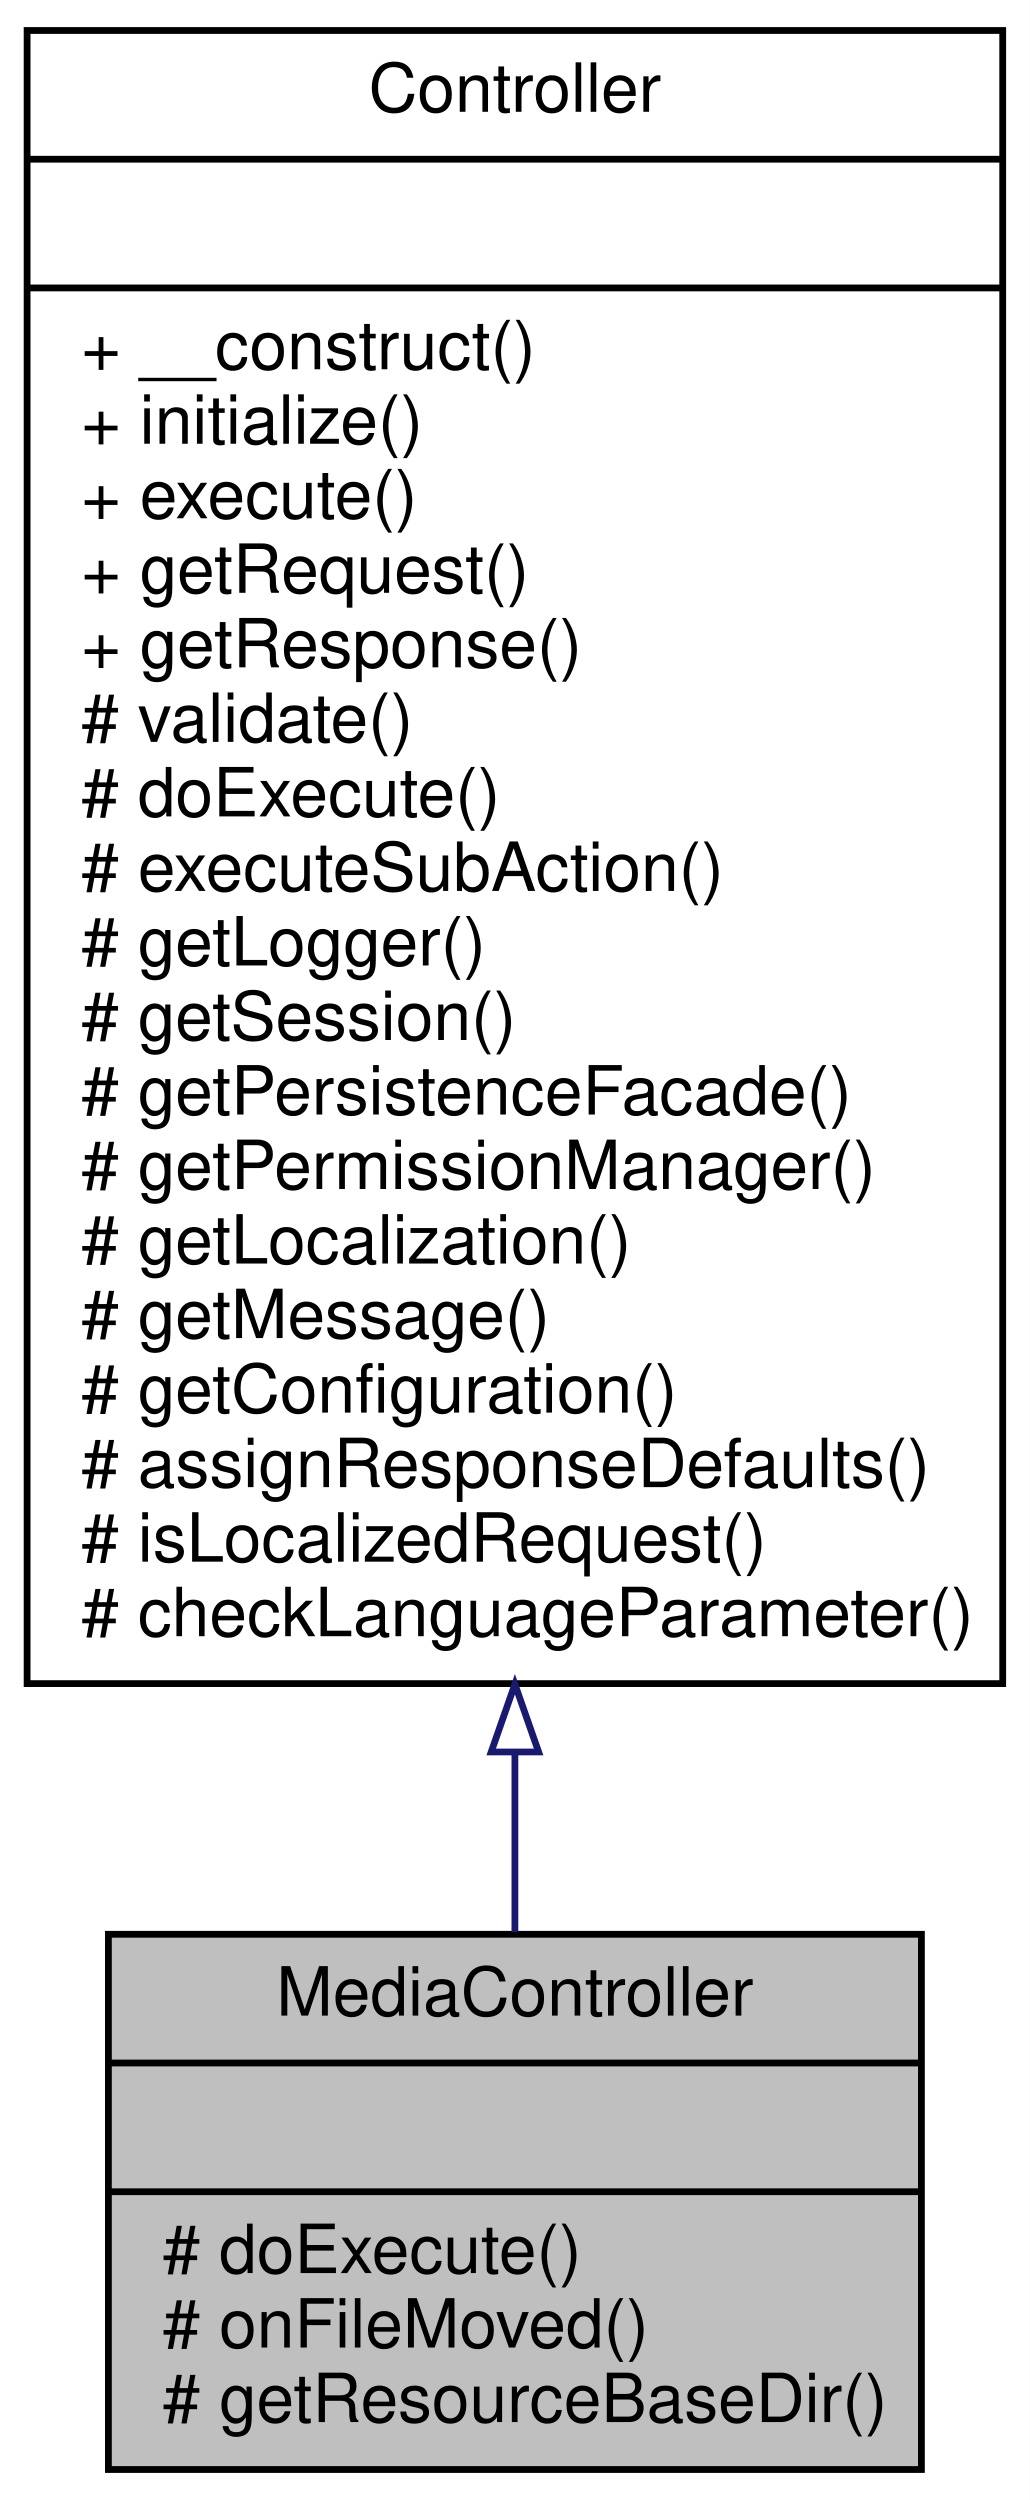
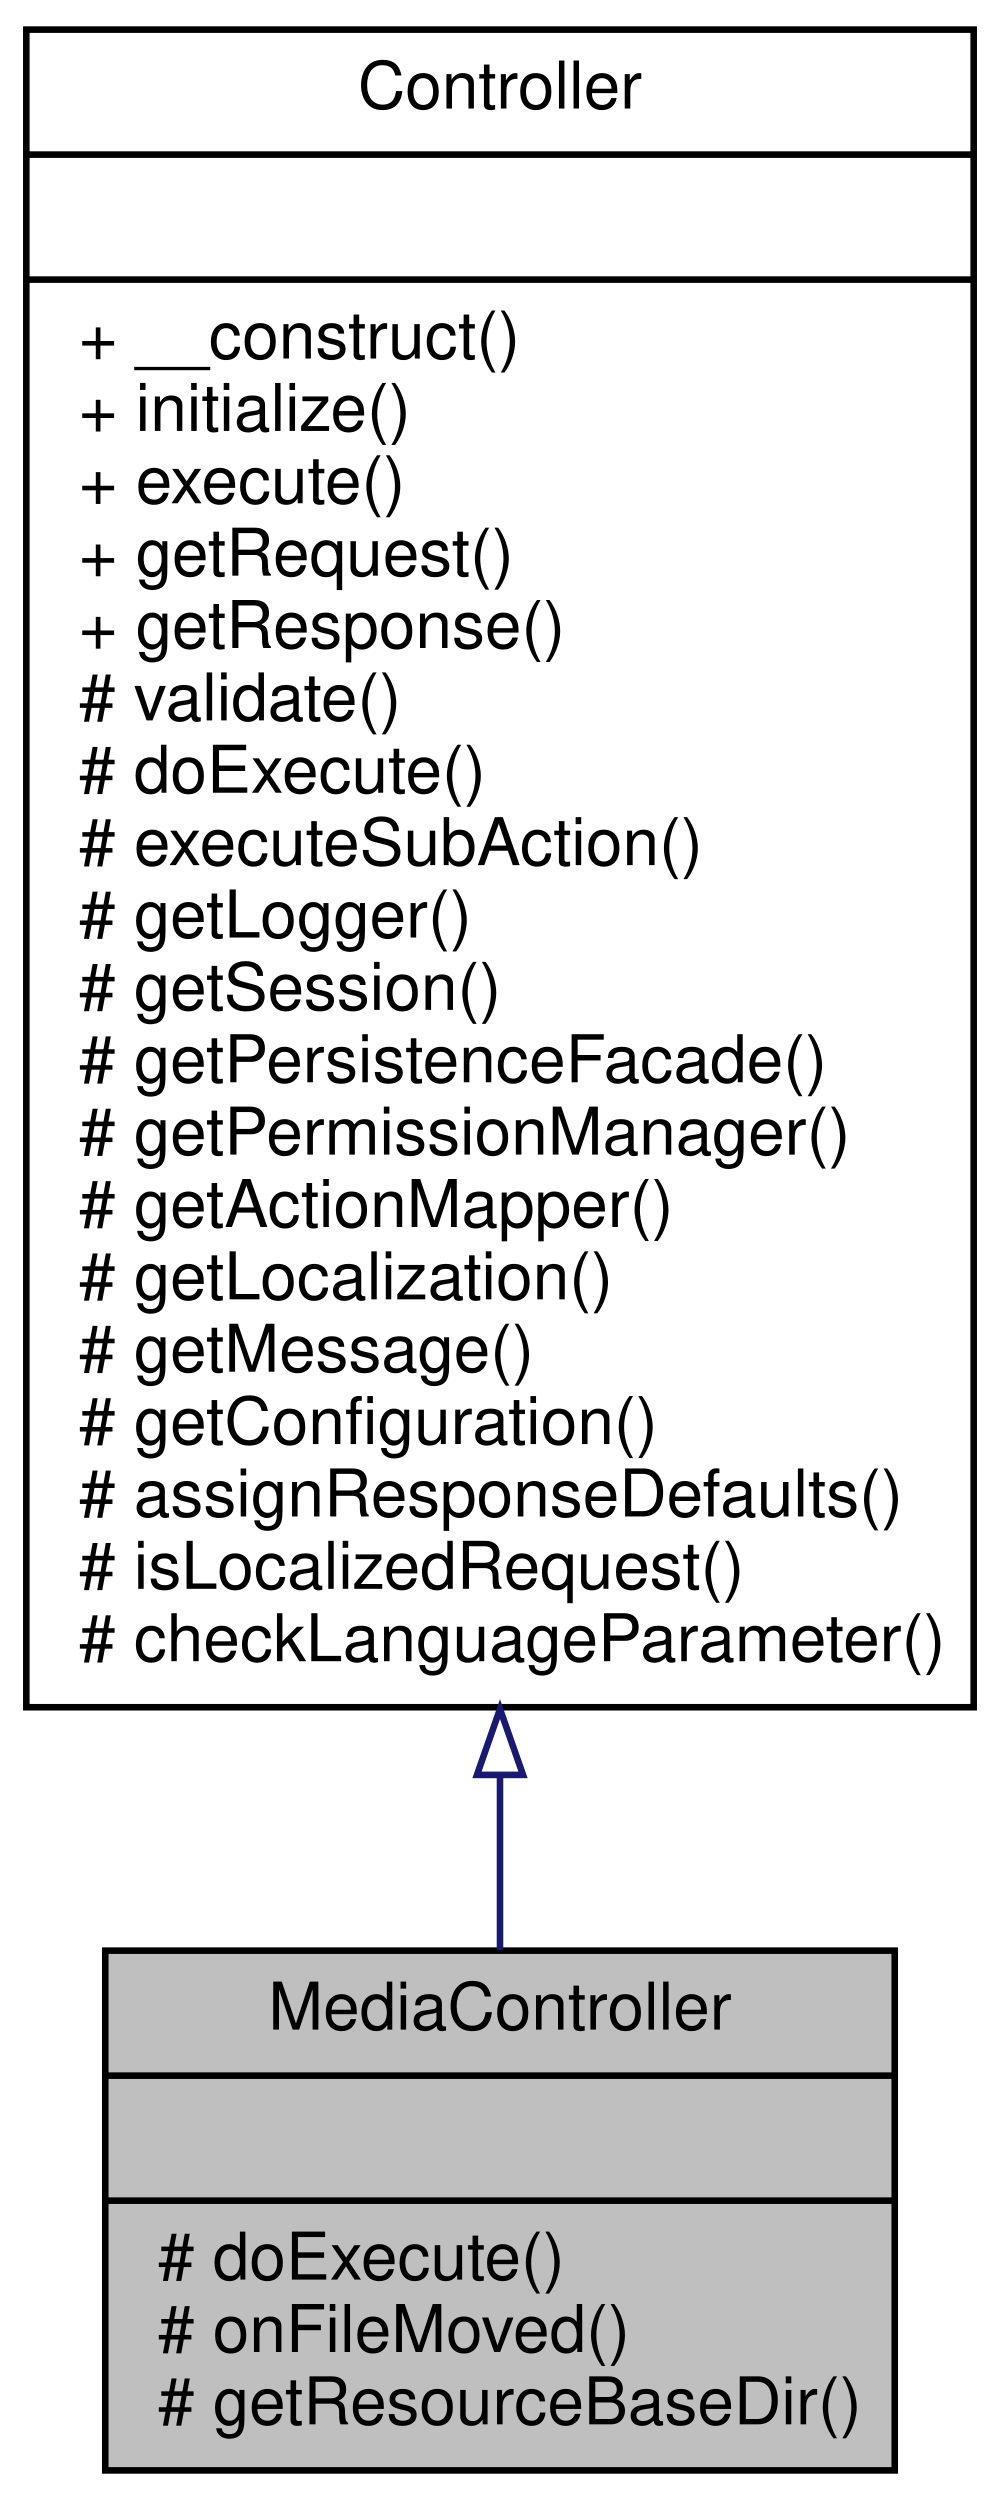
- <svg xmlns="http://www.w3.org/2000/svg" xmlns:xlink="http://www.w3.org/1999/xlink" width="152pt" height="369pt" viewBox="0.00 0.00 152.00 369.00">
-   <g id="graph0" class="graph" transform="scale(1 1) rotate(0) translate(4 365)">
-     <polygon fill="white" stroke="none" points="-4,4 -4,-365 148,-365 148,4 -4,4" />
+ <svg xmlns="http://www.w3.org/2000/svg" xmlns:xlink="http://www.w3.org/1999/xlink" width="152pt" height="380pt" viewBox="0.00 0.00 152.00 380.00">
+   <g id="graph0" class="graph" transform="scale(1 1) rotate(0) translate(4 376)">
+     <polygon fill="white" stroke="none" points="-4,4 -4,-376 148,-376 148,4 -4,4" />
    <g id="node1" class="node">
      <polygon fill="#bfbfbf" stroke="black" points="12,-0.5 12,-79.5 132,-79.5 132,-0.5 12,-0.5" />
      <text text-anchor="middle" x="72" y="-67.5" font-family="Helvetica,sans-Serif" font-size="10.00">MediaController</text>
      <polyline fill="none" stroke="black" points="12,-60.5 132,-60.5 " />
      <text text-anchor="middle" x="72" y="-48.5" font-family="Helvetica,sans-Serif" font-size="10.00"> </text>
      <polyline fill="none" stroke="black" points="12,-41.5 132,-41.5 " />
      <text text-anchor="start" x="20" y="-29.5" font-family="Helvetica,sans-Serif" font-size="10.00"># doExecute()</text>
      <text text-anchor="start" x="20" y="-18.5" font-family="Helvetica,sans-Serif" font-size="10.00"># onFileMoved()</text>
      <text text-anchor="start" x="20" y="-7.5" font-family="Helvetica,sans-Serif" font-size="10.00"># getResourceBaseDir()</text>
    </g>
    <g id="node2" class="node">
      <g id="a_node2">
        <a xlink:href="classwcmf_1_1lib_1_1presentation_1_1_controller.html" target="_top" xlink:title="Controller is the base class of all controllers. ">
-           <polygon fill="white" stroke="black" points="0,-116.5 0,-360.5 144,-360.5 144,-116.5 0,-116.5" />
-           <text text-anchor="middle" x="72" y="-348.5" font-family="Helvetica,sans-Serif" font-size="10.00">Controller</text>
-           <polyline fill="none" stroke="black" points="0,-341.5 144,-341.5 " />
-           <text text-anchor="middle" x="72" y="-329.5" font-family="Helvetica,sans-Serif" font-size="10.00"> </text>
-           <polyline fill="none" stroke="black" points="0,-322.5 144,-322.5 " />
-           <text text-anchor="start" x="8" y="-310.5" font-family="Helvetica,sans-Serif" font-size="10.00">+ __construct()</text>
-           <text text-anchor="start" x="8" y="-299.5" font-family="Helvetica,sans-Serif" font-size="10.00">+ initialize()</text>
-           <text text-anchor="start" x="8" y="-288.5" font-family="Helvetica,sans-Serif" font-size="10.00">+ execute()</text>
-           <text text-anchor="start" x="8" y="-277.5" font-family="Helvetica,sans-Serif" font-size="10.00">+ getRequest()</text>
-           <text text-anchor="start" x="8" y="-266.5" font-family="Helvetica,sans-Serif" font-size="10.00">+ getResponse()</text>
-           <text text-anchor="start" x="8" y="-255.5" font-family="Helvetica,sans-Serif" font-size="10.00"># validate()</text>
-           <text text-anchor="start" x="8" y="-244.5" font-family="Helvetica,sans-Serif" font-size="10.00"># doExecute()</text>
-           <text text-anchor="start" x="8" y="-233.5" font-family="Helvetica,sans-Serif" font-size="10.00"># executeSubAction()</text>
-           <text text-anchor="start" x="8" y="-222.5" font-family="Helvetica,sans-Serif" font-size="10.00"># getLogger()</text>
-           <text text-anchor="start" x="8" y="-211.5" font-family="Helvetica,sans-Serif" font-size="10.00"># getSession()</text>
-           <text text-anchor="start" x="8" y="-200.5" font-family="Helvetica,sans-Serif" font-size="10.00"># getPersistenceFacade()</text>
-           <text text-anchor="start" x="8" y="-189.5" font-family="Helvetica,sans-Serif" font-size="10.00"># getPermissionManager()</text>
+           <polygon fill="white" stroke="black" points="0,-116.5 0,-371.5 144,-371.5 144,-116.5 0,-116.5" />
+           <text text-anchor="middle" x="72" y="-359.5" font-family="Helvetica,sans-Serif" font-size="10.00">Controller</text>
+           <polyline fill="none" stroke="black" points="0,-352.5 144,-352.5 " />
+           <text text-anchor="middle" x="72" y="-340.5" font-family="Helvetica,sans-Serif" font-size="10.00"> </text>
+           <polyline fill="none" stroke="black" points="0,-333.5 144,-333.5 " />
+           <text text-anchor="start" x="8" y="-321.5" font-family="Helvetica,sans-Serif" font-size="10.00">+ __construct()</text>
+           <text text-anchor="start" x="8" y="-310.5" font-family="Helvetica,sans-Serif" font-size="10.00">+ initialize()</text>
+           <text text-anchor="start" x="8" y="-299.5" font-family="Helvetica,sans-Serif" font-size="10.00">+ execute()</text>
+           <text text-anchor="start" x="8" y="-288.5" font-family="Helvetica,sans-Serif" font-size="10.00">+ getRequest()</text>
+           <text text-anchor="start" x="8" y="-277.5" font-family="Helvetica,sans-Serif" font-size="10.00">+ getResponse()</text>
+           <text text-anchor="start" x="8" y="-266.5" font-family="Helvetica,sans-Serif" font-size="10.00"># validate()</text>
+           <text text-anchor="start" x="8" y="-255.5" font-family="Helvetica,sans-Serif" font-size="10.00"># doExecute()</text>
+           <text text-anchor="start" x="8" y="-244.5" font-family="Helvetica,sans-Serif" font-size="10.00"># executeSubAction()</text>
+           <text text-anchor="start" x="8" y="-233.5" font-family="Helvetica,sans-Serif" font-size="10.00"># getLogger()</text>
+           <text text-anchor="start" x="8" y="-222.5" font-family="Helvetica,sans-Serif" font-size="10.00"># getSession()</text>
+           <text text-anchor="start" x="8" y="-211.5" font-family="Helvetica,sans-Serif" font-size="10.00"># getPersistenceFacade()</text>
+           <text text-anchor="start" x="8" y="-200.5" font-family="Helvetica,sans-Serif" font-size="10.00"># getPermissionManager()</text>
+           <text text-anchor="start" x="8" y="-189.5" font-family="Helvetica,sans-Serif" font-size="10.00"># getActionMapper()</text>
          <text text-anchor="start" x="8" y="-178.5" font-family="Helvetica,sans-Serif" font-size="10.00"># getLocalization()</text>
          <text text-anchor="start" x="8" y="-167.5" font-family="Helvetica,sans-Serif" font-size="10.00"># getMessage()</text>
          <text text-anchor="start" x="8" y="-156.5" font-family="Helvetica,sans-Serif" font-size="10.00"># getConfiguration()</text>
          <text text-anchor="start" x="8" y="-145.5" font-family="Helvetica,sans-Serif" font-size="10.00"># assignResponseDefaults()</text>
          <text text-anchor="start" x="8" y="-134.5" font-family="Helvetica,sans-Serif" font-size="10.00"># isLocalizedRequest()</text>
          <text text-anchor="start" x="8" y="-123.5" font-family="Helvetica,sans-Serif" font-size="10.00"># checkLanguageParameter()</text>
        </a>
      </g>
    </g>
    <g id="edge1" class="edge">
-       <path fill="none" stroke="midnightblue" d="M72,-106.402C72,-96.941 72,-87.939 72,-79.807" />
-       <polygon fill="none" stroke="midnightblue" points="68.5,-106.41 72,-116.41 75.5,-106.41 68.5,-106.41" />
+       <path fill="none" stroke="midnightblue" d="M72,-106.182C72,-96.703 72,-87.709 72,-79.597" />
+       <polygon fill="none" stroke="midnightblue" points="68.5,-106.217 72,-116.217 75.5,-106.217 68.5,-106.217" />
    </g>
  </g>
</svg>
